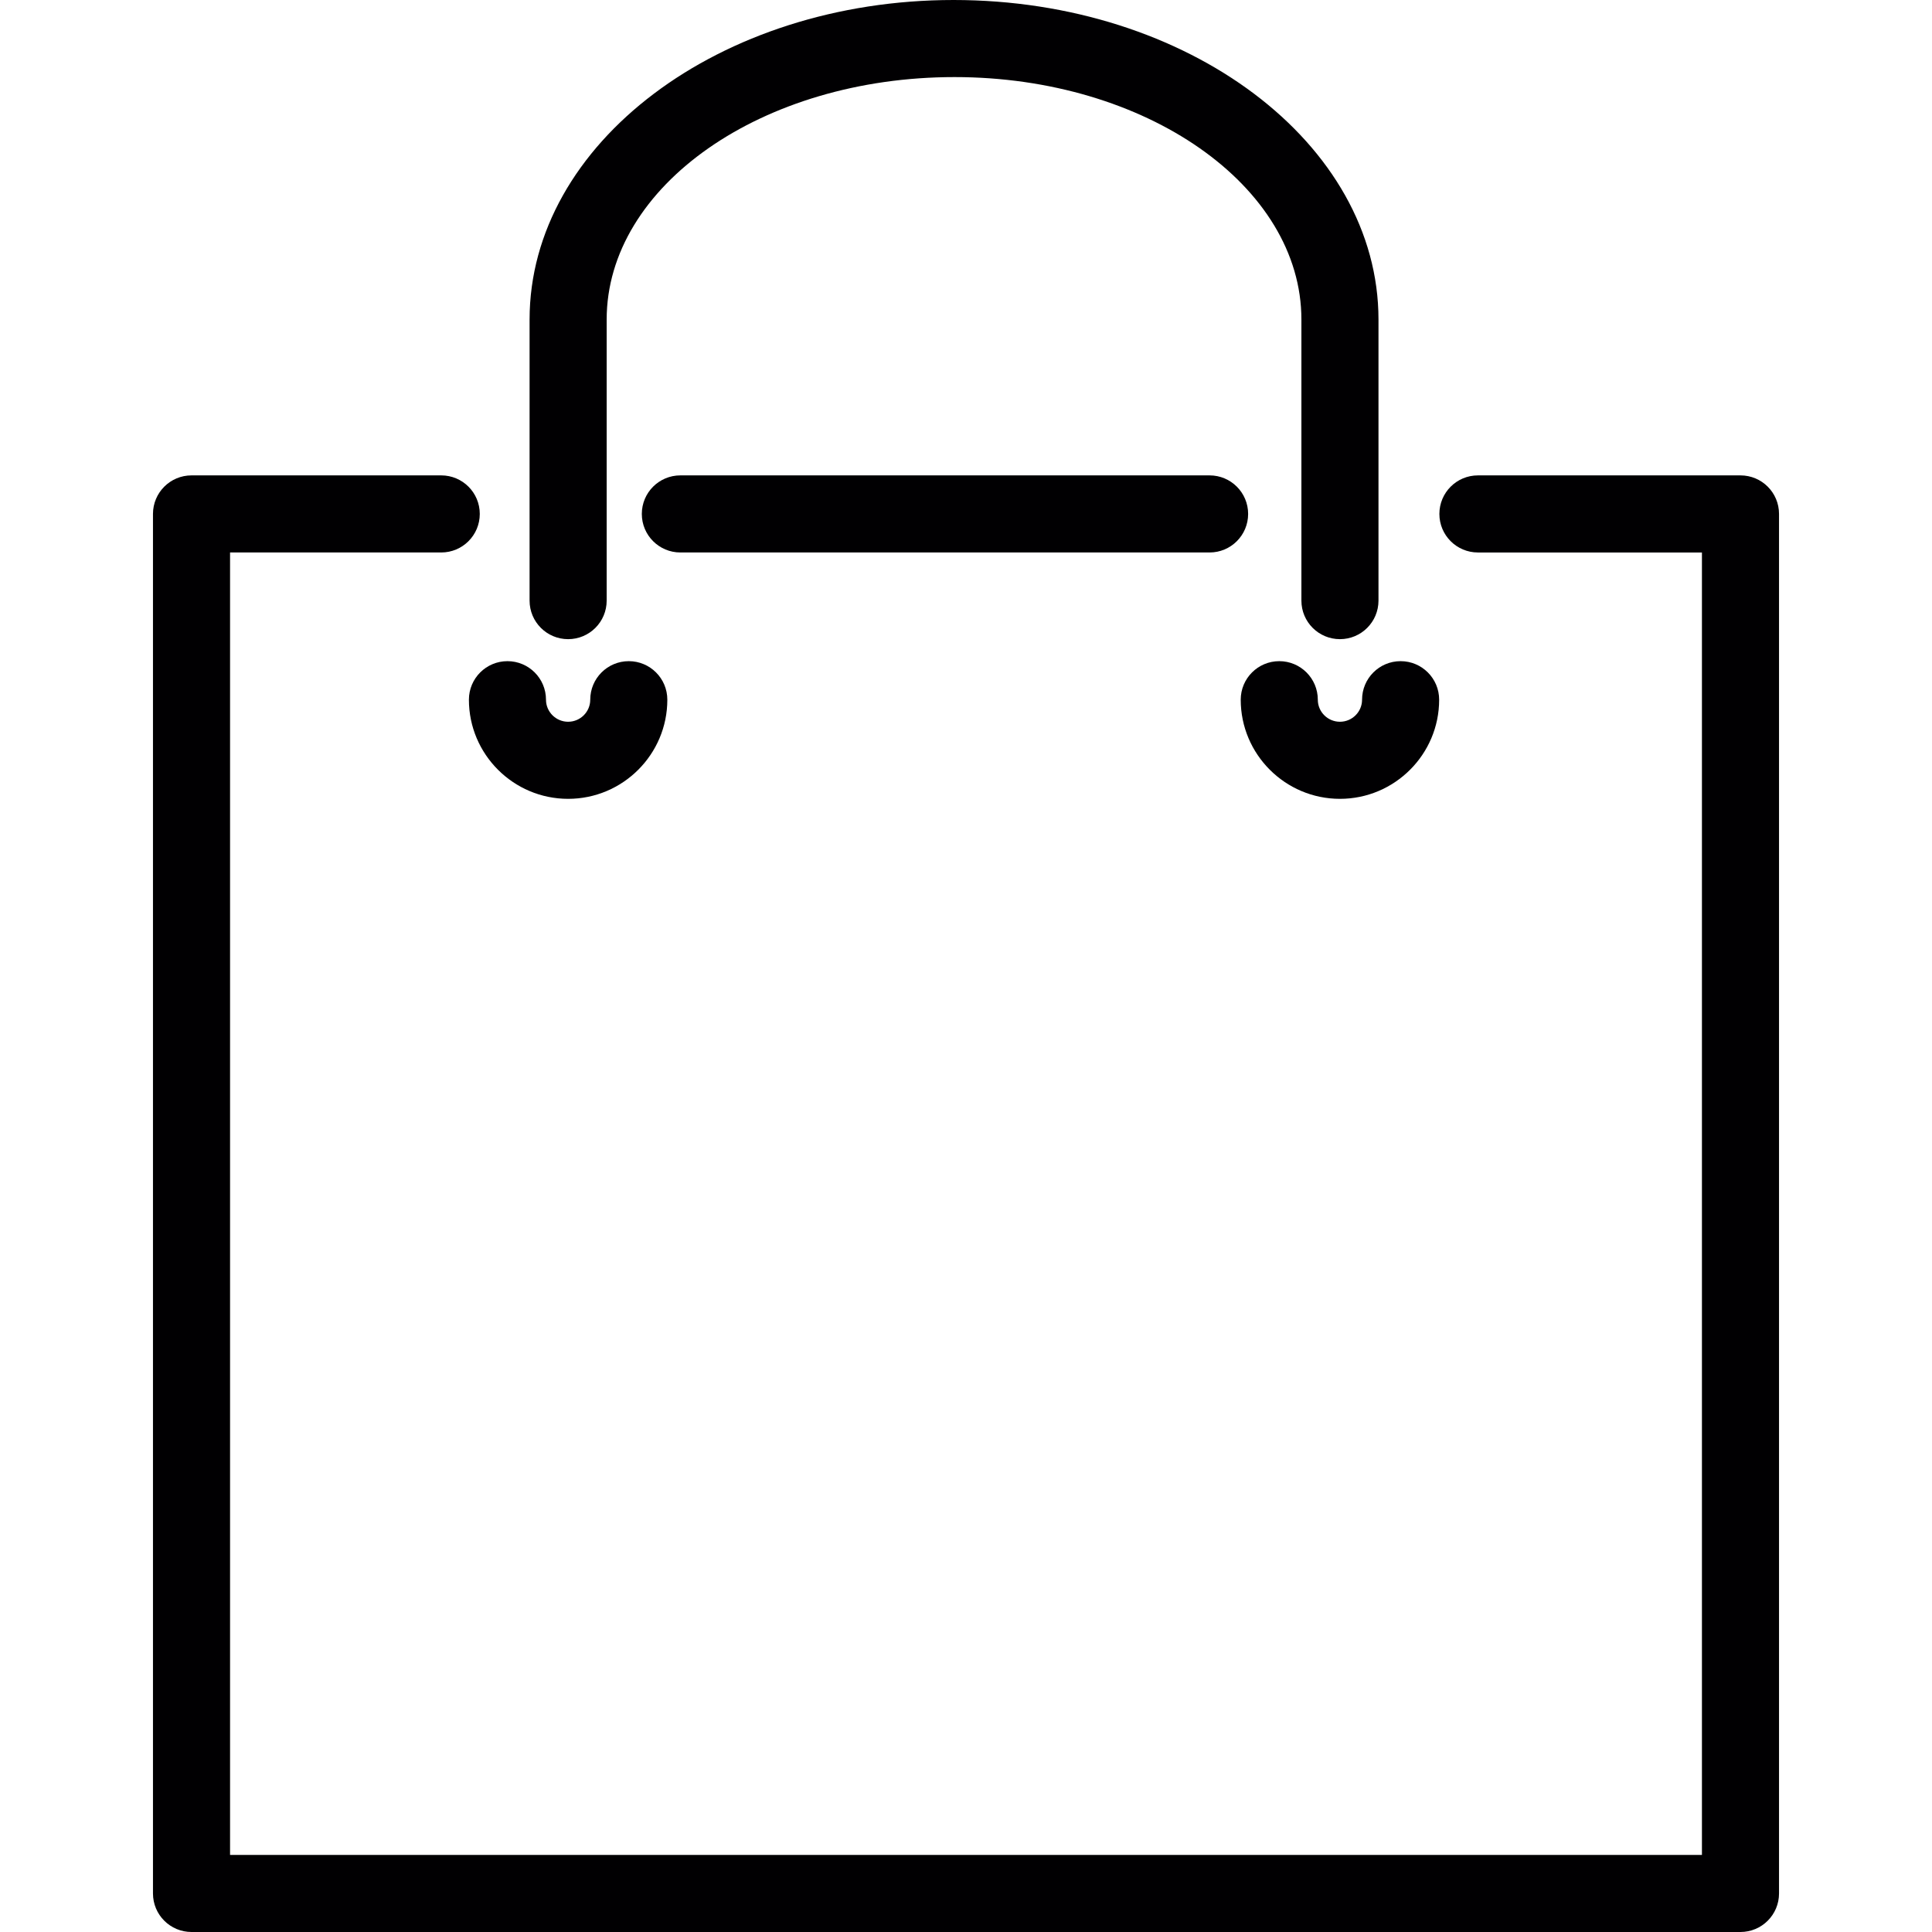
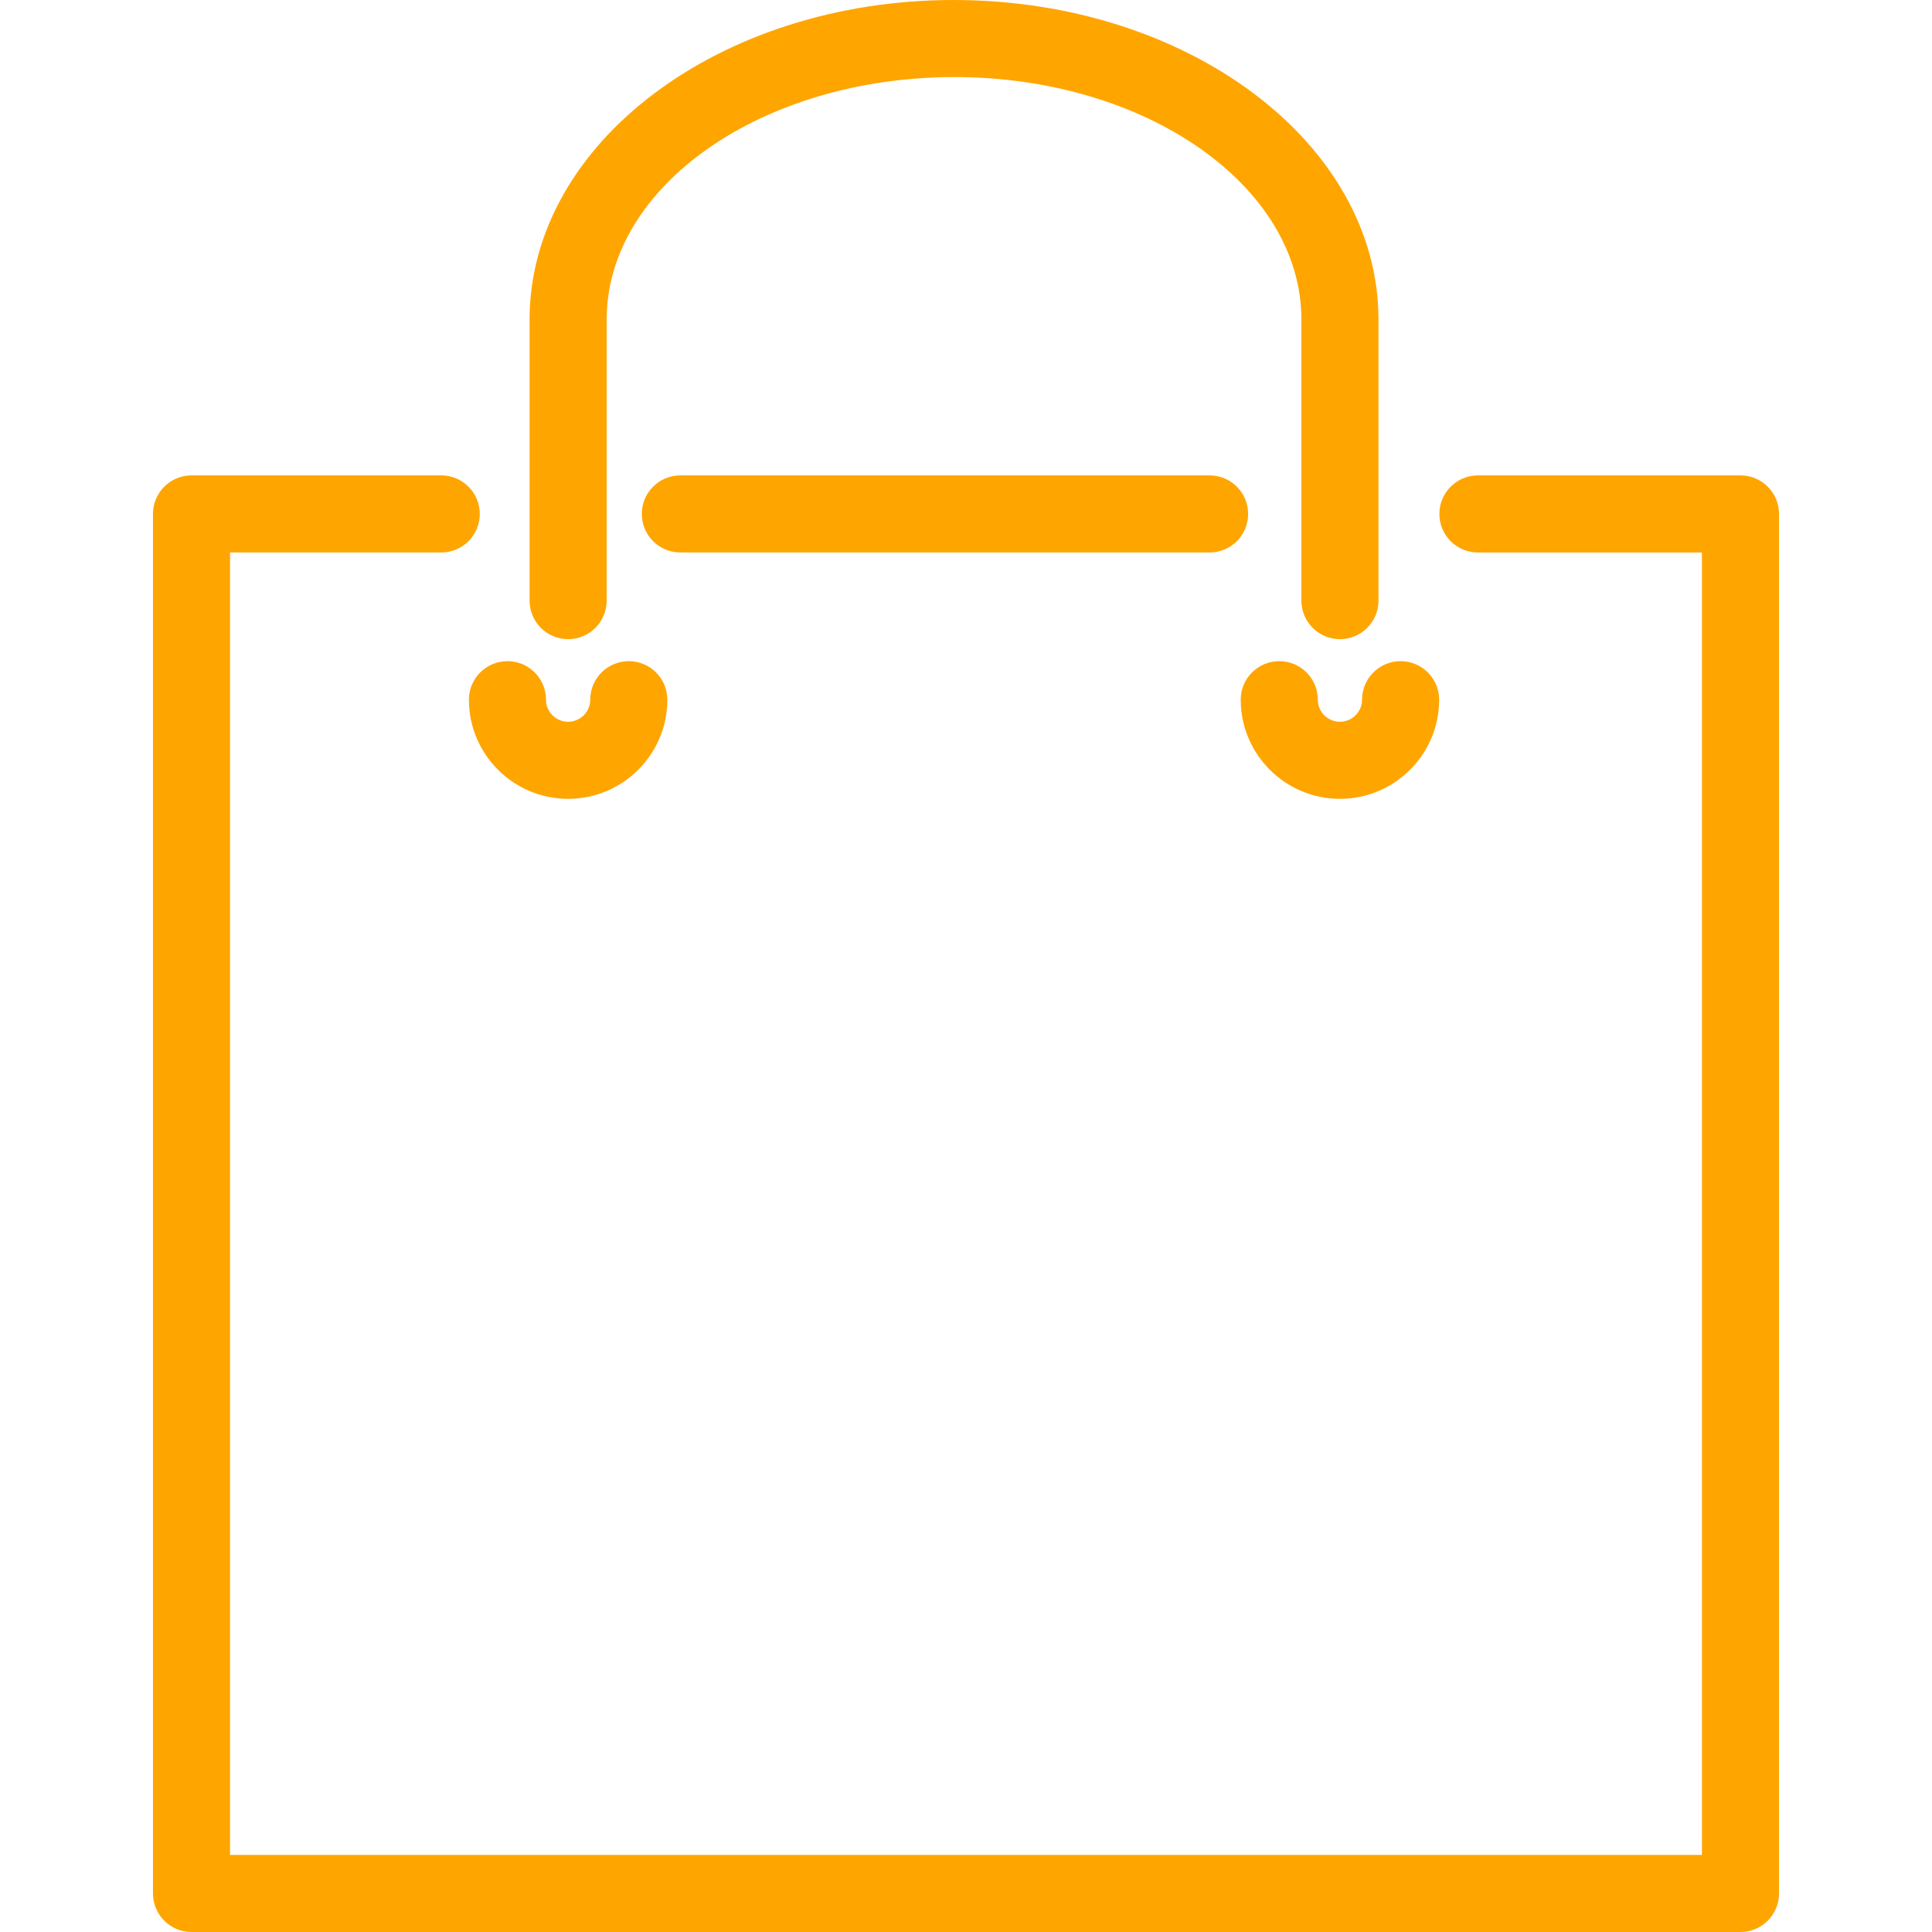
<svg xmlns="http://www.w3.org/2000/svg" version="1.1" id="Capa_1" x="0px" y="0px" viewBox="0 0 407.453 407.453" style="enable-background:new 0 0 407.453 407.453;" xml:space="preserve">
  <g>
-     <path style="fill:#010002;" d="M255.099,116.515c4.487,0,8.129-3.633,8.129-8.129c0-4.495-3.642-8.129-8.129-8.129H143.486   c-4.487,0-8.129,3.633-8.129,8.129c0,4.495,3.642,8.129,8.129,8.129H255.099z" />
-     <path style="fill:#010002;" d="M367.062,100.258H311.69c-4.487,0-8.129,3.633-8.129,8.129c0,4.495,3.642,8.129,8.129,8.129h47.243   v274.681H48.519V116.515h44.536c4.487,0,8.129-3.633,8.129-8.129c0-4.495-3.642-8.129-8.129-8.129H40.391   c-4.487,0-8.129,3.633-8.129,8.129v290.938c0,4.495,3.642,8.129,8.129,8.129h326.671c4.487,0,8.129-3.633,8.129-8.129V108.386   C375.191,103.891,371.557,100.258,367.062,100.258z" />
-     <path style="fill:#010002;" d="M282.59,134.796c4.487,0,8.129-3.633,8.129-8.129V67.394C290.718,30.238,250.604,0,201.101,0   c-49.308,0-89.414,30.238-89.414,67.394v59.274c0,4.495,3.642,8.129,8.129,8.129s8.129-3.633,8.129-8.129V67.394   c0-28.198,32.823-51.137,73.36-51.137c40.334,0,73.157,22.939,73.157,51.137v59.274   C274.461,131.163,278.095,134.796,282.59,134.796z" />
-     <path style="fill:#010002;" d="M98.892,147.566c0,11.526,9.389,20.907,20.923,20.907c11.534,0,20.923-9.38,20.923-20.907   c0-4.495-3.642-8.129-8.129-8.129s-8.129,3.633-8.129,8.129c0,2.561-2.089,4.65-4.666,4.65c-2.569,0-4.666-2.089-4.666-4.65   c0-4.495-3.642-8.129-8.129-8.129S98.892,143.071,98.892,147.566z" />
-     <path style="fill:#010002;" d="M282.59,168.473c11.534,0,20.923-9.38,20.923-20.907c0-4.495-3.642-8.129-8.129-8.129   c-4.487,0-8.129,3.633-8.129,8.129c0,2.561-2.089,4.65-4.666,4.65c-2.577,0-4.666-2.089-4.666-4.65   c0-4.495-3.642-8.129-8.129-8.129c-4.487,0-8.129,3.633-8.129,8.129C261.667,159.092,271.055,168.473,282.59,168.473z" />
+     <path style="fill:orange;" d="M255.099,116.515c4.487,0,8.129-3.633,8.129-8.129c0-4.495-3.642-8.129-8.129-8.129H143.486   c-4.487,0-8.129,3.633-8.129,8.129c0,4.495,3.642,8.129,8.129,8.129H255.099z" />
+     <path style="fill:orange;" d="M367.062,100.258H311.69c-4.487,0-8.129,3.633-8.129,8.129c0,4.495,3.642,8.129,8.129,8.129h47.243   v274.681H48.519V116.515h44.536c4.487,0,8.129-3.633,8.129-8.129c0-4.495-3.642-8.129-8.129-8.129H40.391   c-4.487,0-8.129,3.633-8.129,8.129v290.938c0,4.495,3.642,8.129,8.129,8.129h326.671c4.487,0,8.129-3.633,8.129-8.129V108.386   C375.191,103.891,371.557,100.258,367.062,100.258z" />
+     <path style="fill:orange;" d="M282.59,134.796c4.487,0,8.129-3.633,8.129-8.129V67.394C290.718,30.238,250.604,0,201.101,0   c-49.308,0-89.414,30.238-89.414,67.394v59.274c0,4.495,3.642,8.129,8.129,8.129s8.129-3.633,8.129-8.129V67.394   c0-28.198,32.823-51.137,73.36-51.137c40.334,0,73.157,22.939,73.157,51.137v59.274   C274.461,131.163,278.095,134.796,282.59,134.796z" />
+     <path style="fill:orange;" d="M98.892,147.566c0,11.526,9.389,20.907,20.923,20.907c11.534,0,20.923-9.38,20.923-20.907   c0-4.495-3.642-8.129-8.129-8.129s-8.129,3.633-8.129,8.129c0,2.561-2.089,4.65-4.666,4.65c-2.569,0-4.666-2.089-4.666-4.65   c0-4.495-3.642-8.129-8.129-8.129S98.892,143.071,98.892,147.566z" />
+     <path style="fill:orange;" d="M282.59,168.473c11.534,0,20.923-9.38,20.923-20.907c0-4.495-3.642-8.129-8.129-8.129   c-4.487,0-8.129,3.633-8.129,8.129c0,2.561-2.089,4.65-4.666,4.65c-2.577,0-4.666-2.089-4.666-4.65   c0-4.495-3.642-8.129-8.129-8.129c-4.487,0-8.129,3.633-8.129,8.129C261.667,159.092,271.055,168.473,282.59,168.473z" />
  </g>
  <g>
</g>
  <g>
</g>
  <g>
</g>
  <g>
</g>
  <g>
</g>
  <g>
</g>
  <g>
</g>
  <g>
</g>
  <g>
</g>
  <g>
</g>
  <g>
</g>
  <g>
</g>
  <g>
</g>
  <g>
</g>
  <g>
</g>
</svg>
